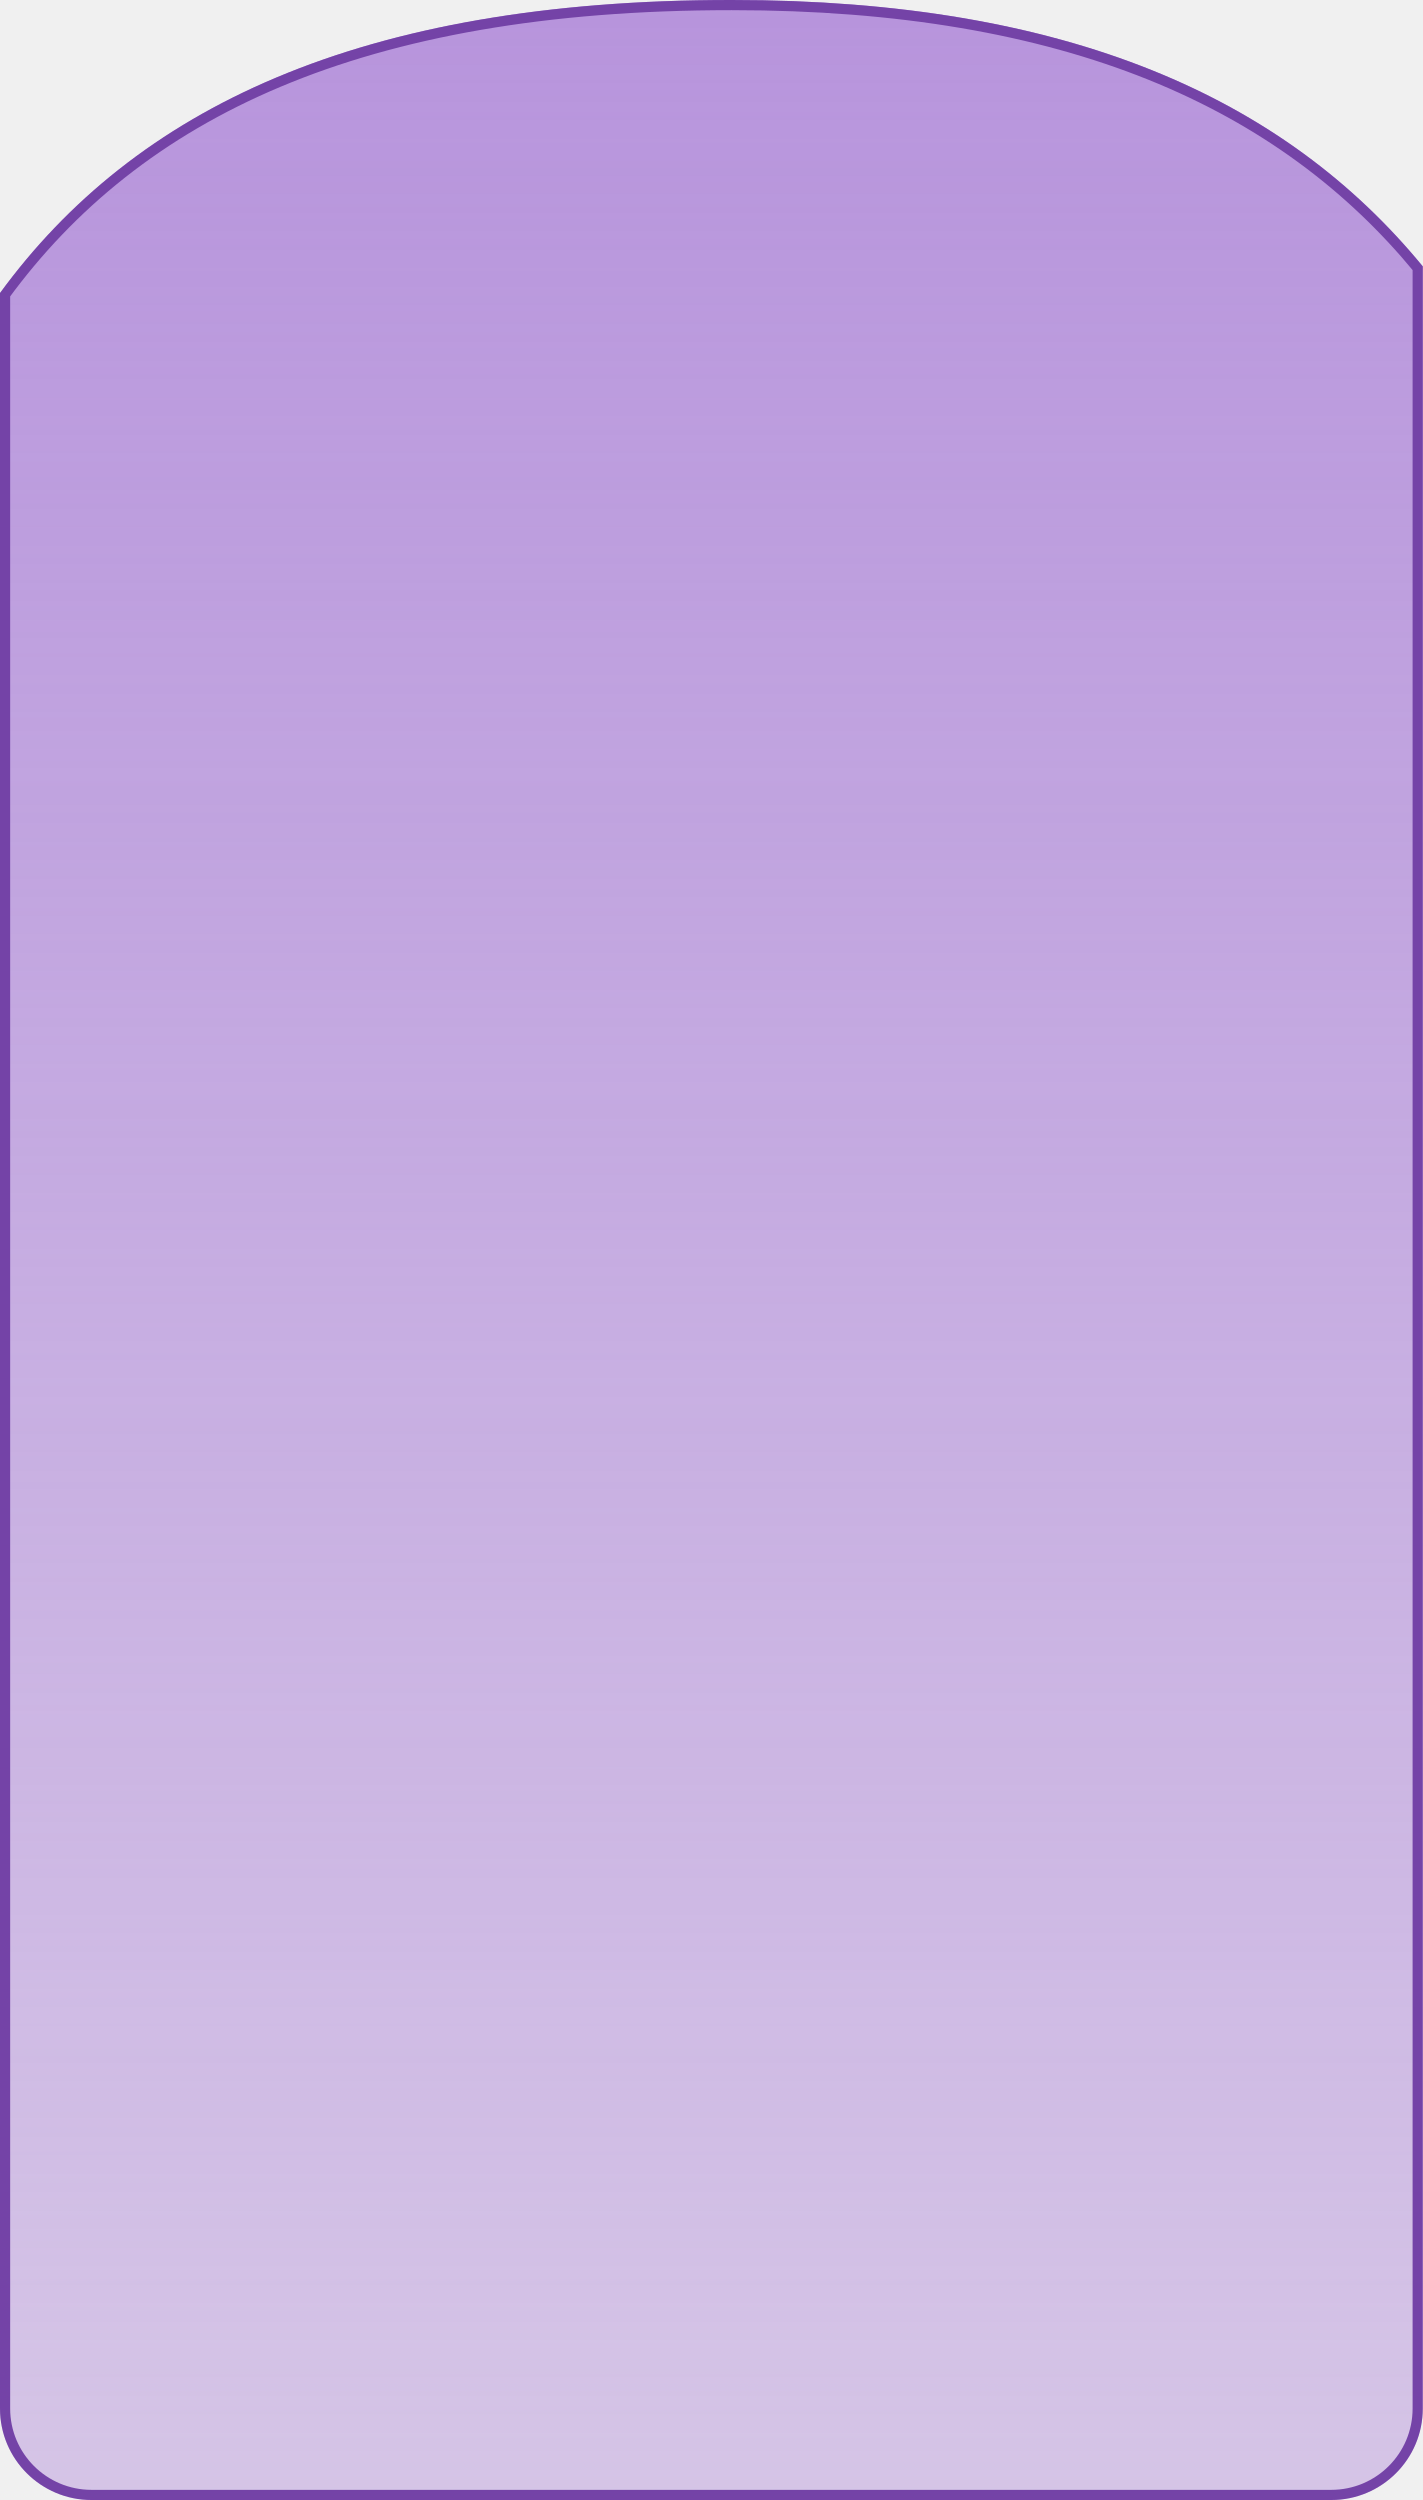
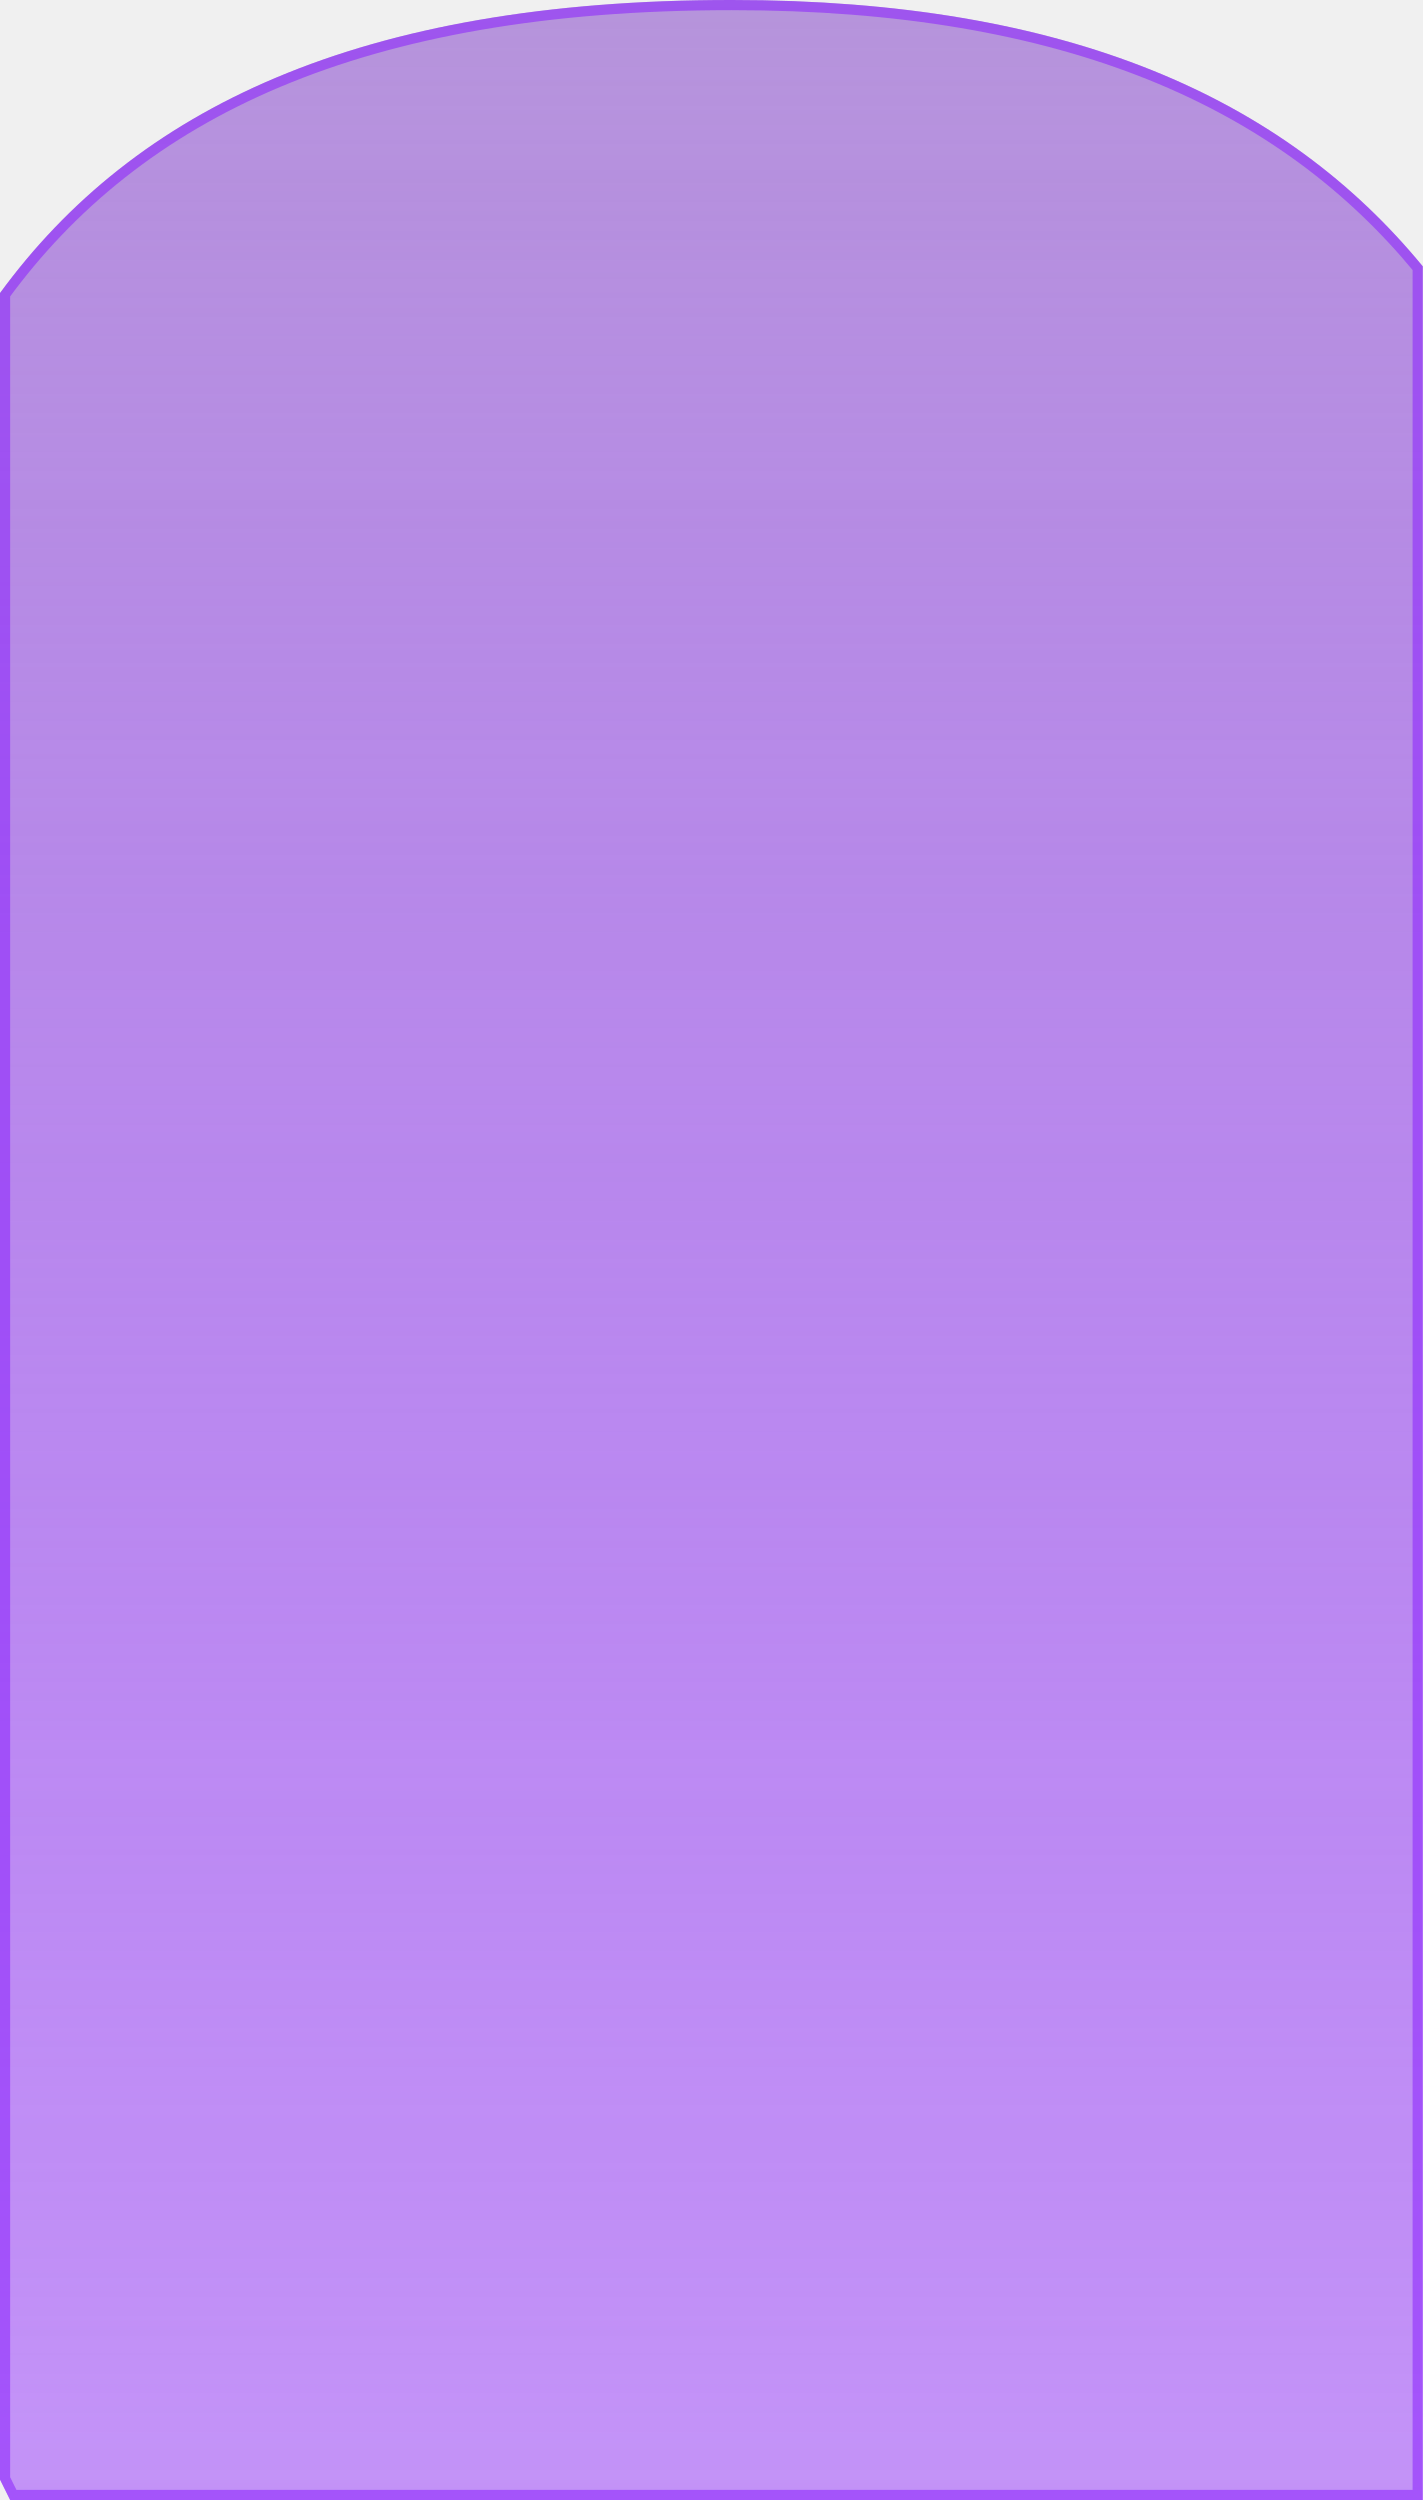
<svg xmlns="http://www.w3.org/2000/svg" width="280" height="492" viewBox="0 0 280 492" fill="none">
  <mask id="path-1-inside-1" fill="white">
-     <path fill-rule="evenodd" clip-rule="evenodd" d="M280 52.421V474.001C280 483.942 271.941 492.001 262 492.001H18C8.059 492.001 0 483.942 0 474.001V57.673C26.524 21.405 70.636 0 143.998 0C210.334 0 252.817 19.347 280 52.421Z" />
+     <path fill-rule="evenodd" clip-rule="evenodd" d="M0 487.986V57.676C26.524 21.406 70.637 0 144 0C210.334 0 252.817 19.346 280 52.419V492H1.991C1.32 490.671 0.657 489.333 0 487.986Z" />
  </mask>
-   <path fill-rule="evenodd" clip-rule="evenodd" d="M280 52.421V474.001C280 483.942 271.941 492.001 262 492.001H18C8.059 492.001 0 483.942 0 474.001V57.673C26.524 21.405 70.636 0 143.998 0C210.334 0 252.817 19.347 280 52.421Z" fill="url(#paint0_linear)" />
-   <path d="M280 52.421H282V51.705L281.545 51.151L280 52.421ZM0 57.673L-1.614 56.492L-2 57.02V57.673H0ZM278 52.421V474.001H282V52.421H278ZM278 474.001C278 482.838 270.837 490.001 262 490.001V494.001C273.046 494.001 282 485.047 282 474.001H278ZM262 490.001H18V494.001H262V490.001ZM18 490.001C9.163 490.001 2 482.838 2 474.001H-2C-2 485.047 6.954 494.001 18 494.001V490.001ZM2 474.001V57.673H-2V474.001H2ZM1.614 58.854C27.645 23.261 71.045 2 143.998 2V-2C70.228 -2 25.404 19.548 -1.614 56.492L1.614 58.854ZM143.998 2C209.921 2 251.756 21.206 278.455 53.691L281.545 51.151C253.879 17.489 210.747 -2 143.998 -2V2Z" fill="#7443A7" mask="url(#path-1-inside-1)" />
+   <path fill-rule="evenodd" clip-rule="evenodd" d="M0 487.986V57.676C26.524 21.406 70.637 0 144 0C210.334 0 252.817 19.346 280 52.419V492H1.991C1.32 490.671 0.657 489.333 0 487.986Z" fill="url(#paint0_linear)" />
+   <path d="M0 487.986H-2V488.447L-1.798 488.862L0 487.986ZM0 57.676L-1.614 56.495L-2 57.022V57.676H0ZM280 52.419H282V51.702L281.545 51.149L280 52.419ZM280 492V494H282V492H280ZM1.991 492L0.205 492.901L0.76 494H1.991V492ZM2 487.986V57.676H-2V487.986H2ZM1.614 58.856C27.644 23.262 71.045 2 144 2V-2C70.228 -2 25.404 19.549 -1.614 56.495L1.614 58.856ZM144 2C209.921 2 251.756 21.205 278.455 53.689L281.545 51.149C253.879 17.488 210.747 -2 144 -2V2ZM278 52.419V492H282V52.419H278ZM280 490H1.991V494H280V490ZM3.776 491.099C3.11 489.779 2.451 488.449 1.798 487.11L-1.798 488.862C-1.137 490.218 -0.469 491.564 0.205 492.901L3.776 491.099Z" fill="#8B22FC" fill-opacity="0.55" mask="url(#path-1-inside-1)" />
  <defs>
-     <linearGradient id="paint0_linear" x1="140" y1="0" x2="140" y2="492.001" gradientUnits="userSpaceOnUse">
-       <stop stop-color="#B794DC" />
-       <stop offset="1" stop-color="#B794DC" stop-opacity="0.47" />
+     <linearGradient id="paint0_linear" x1="140" y1="0" x2="140" y2="492" gradientUnits="userSpaceOnUse">
+       <stop stop-color="#B694DB" />
+       <stop offset="1" stop-color="#9533FF" stop-opacity="0.49" />
    </linearGradient>
  </defs>
</svg>
